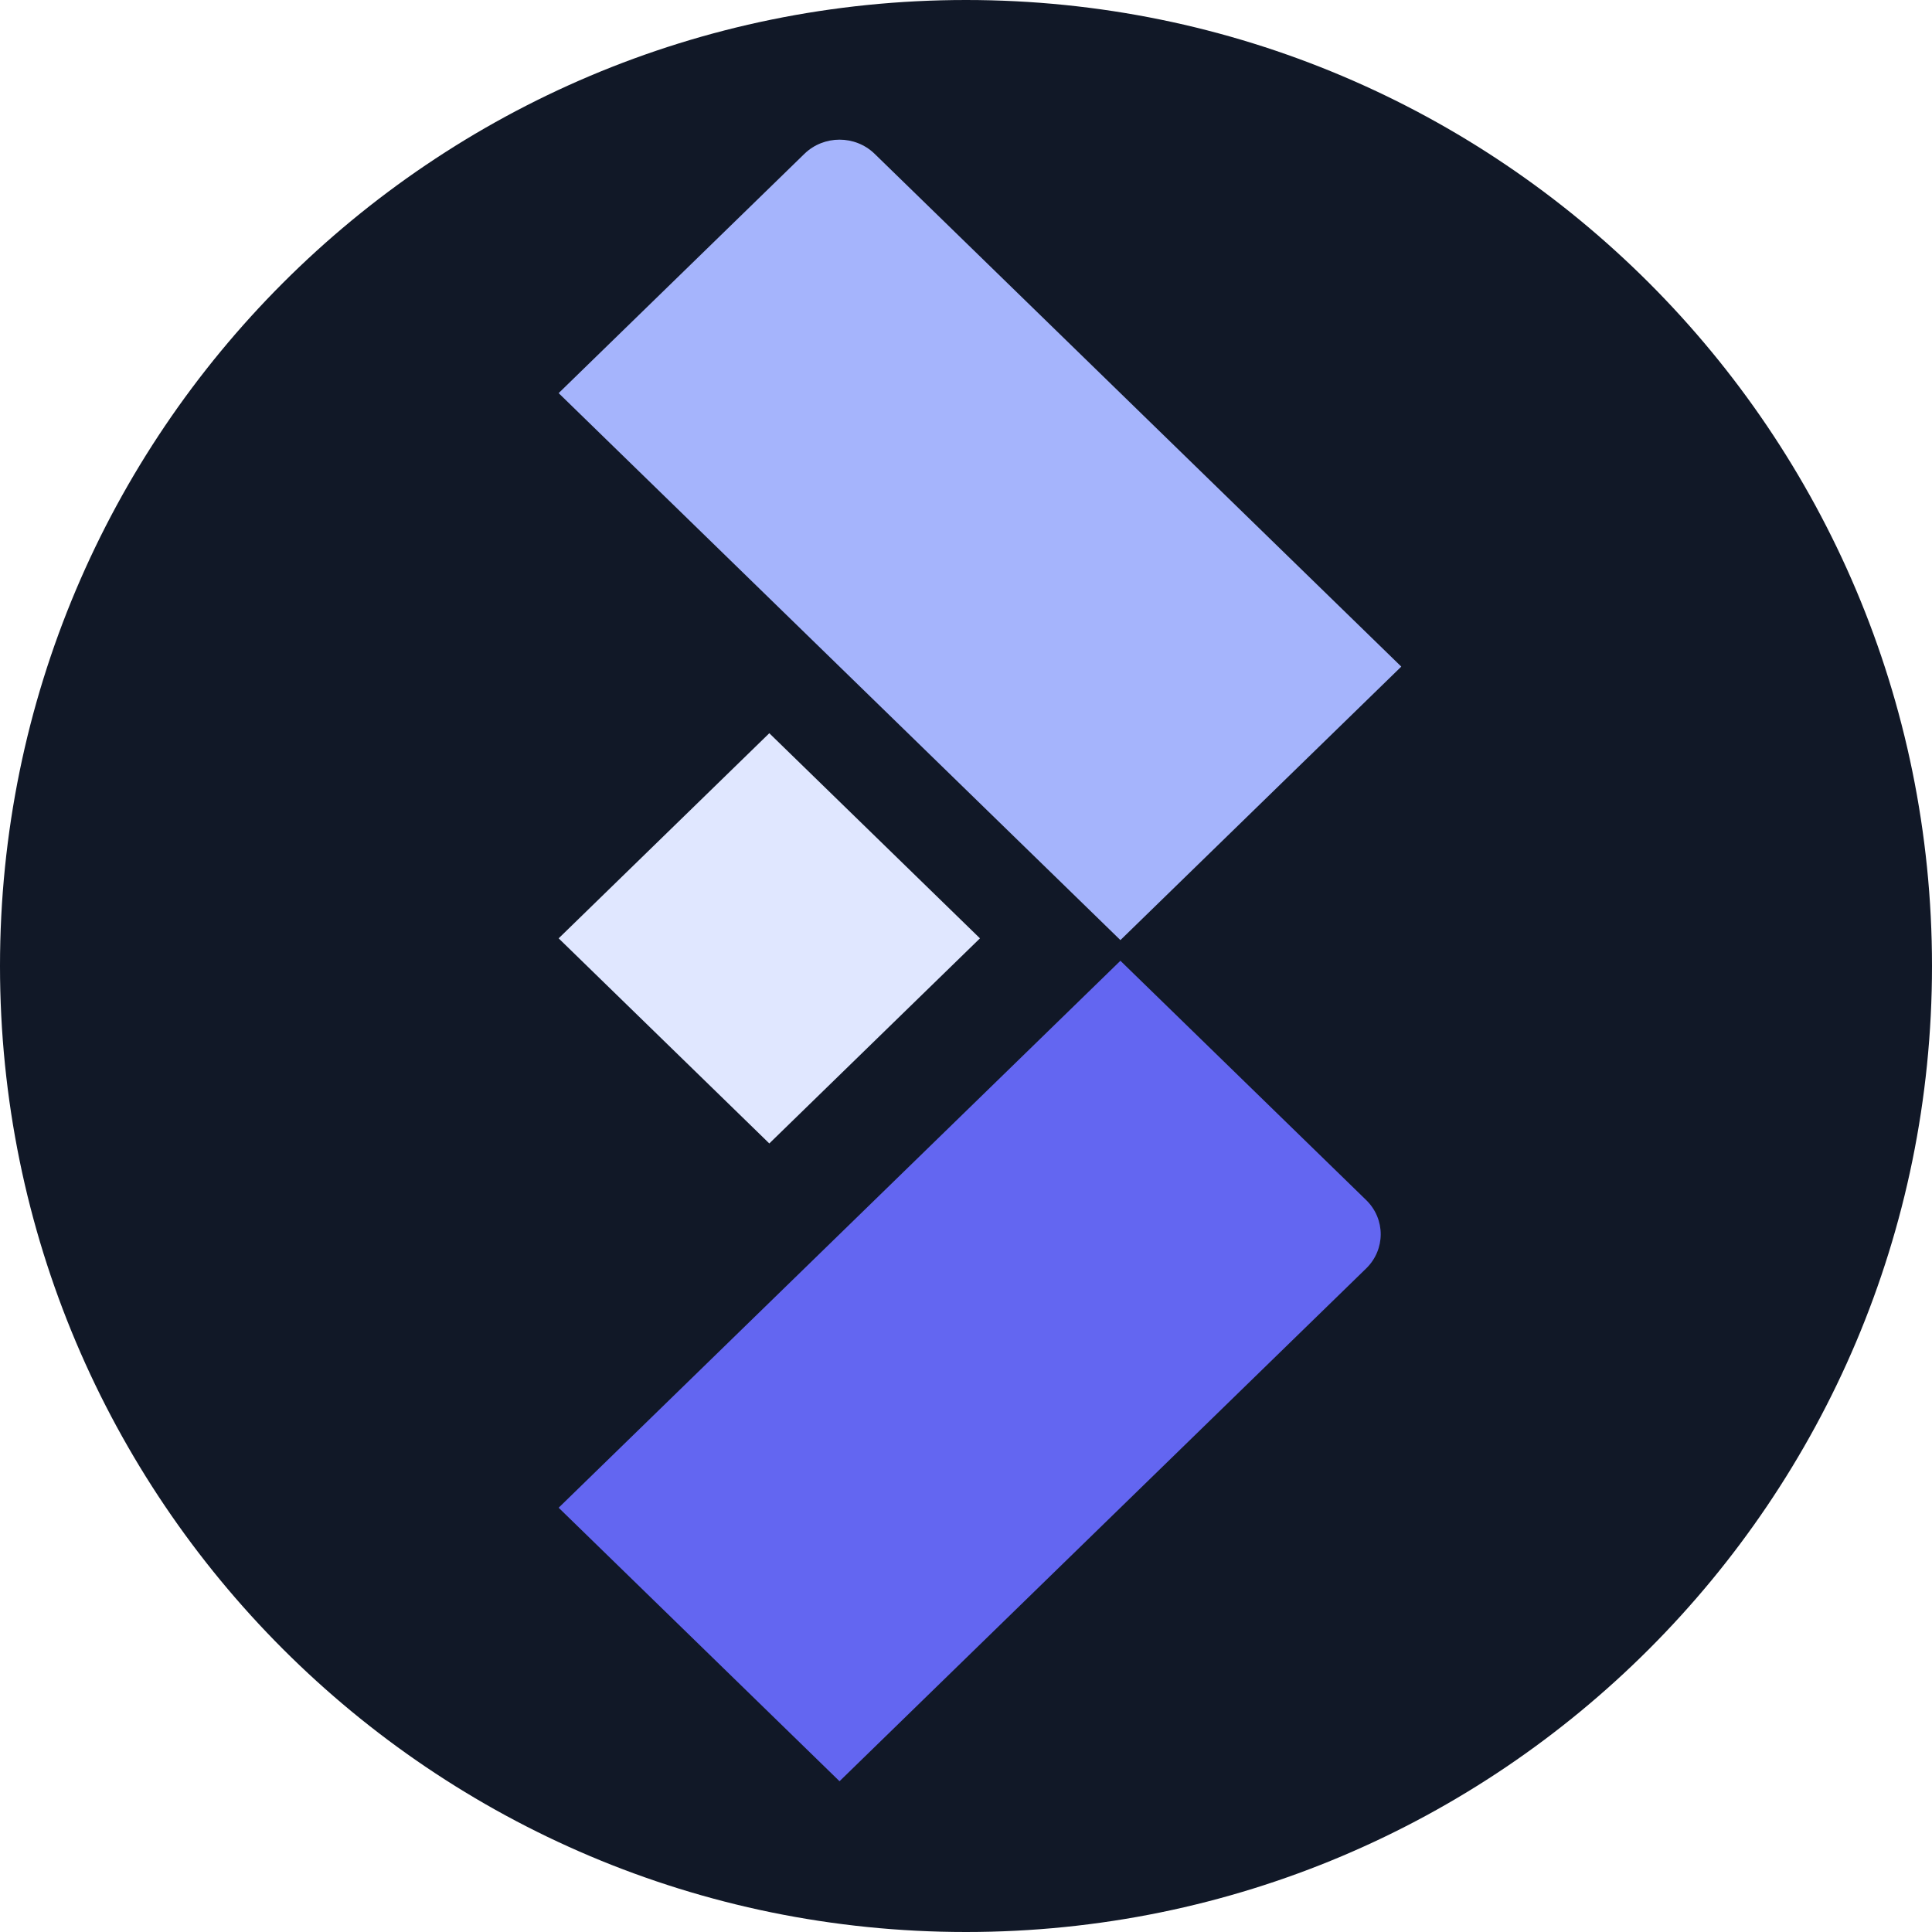
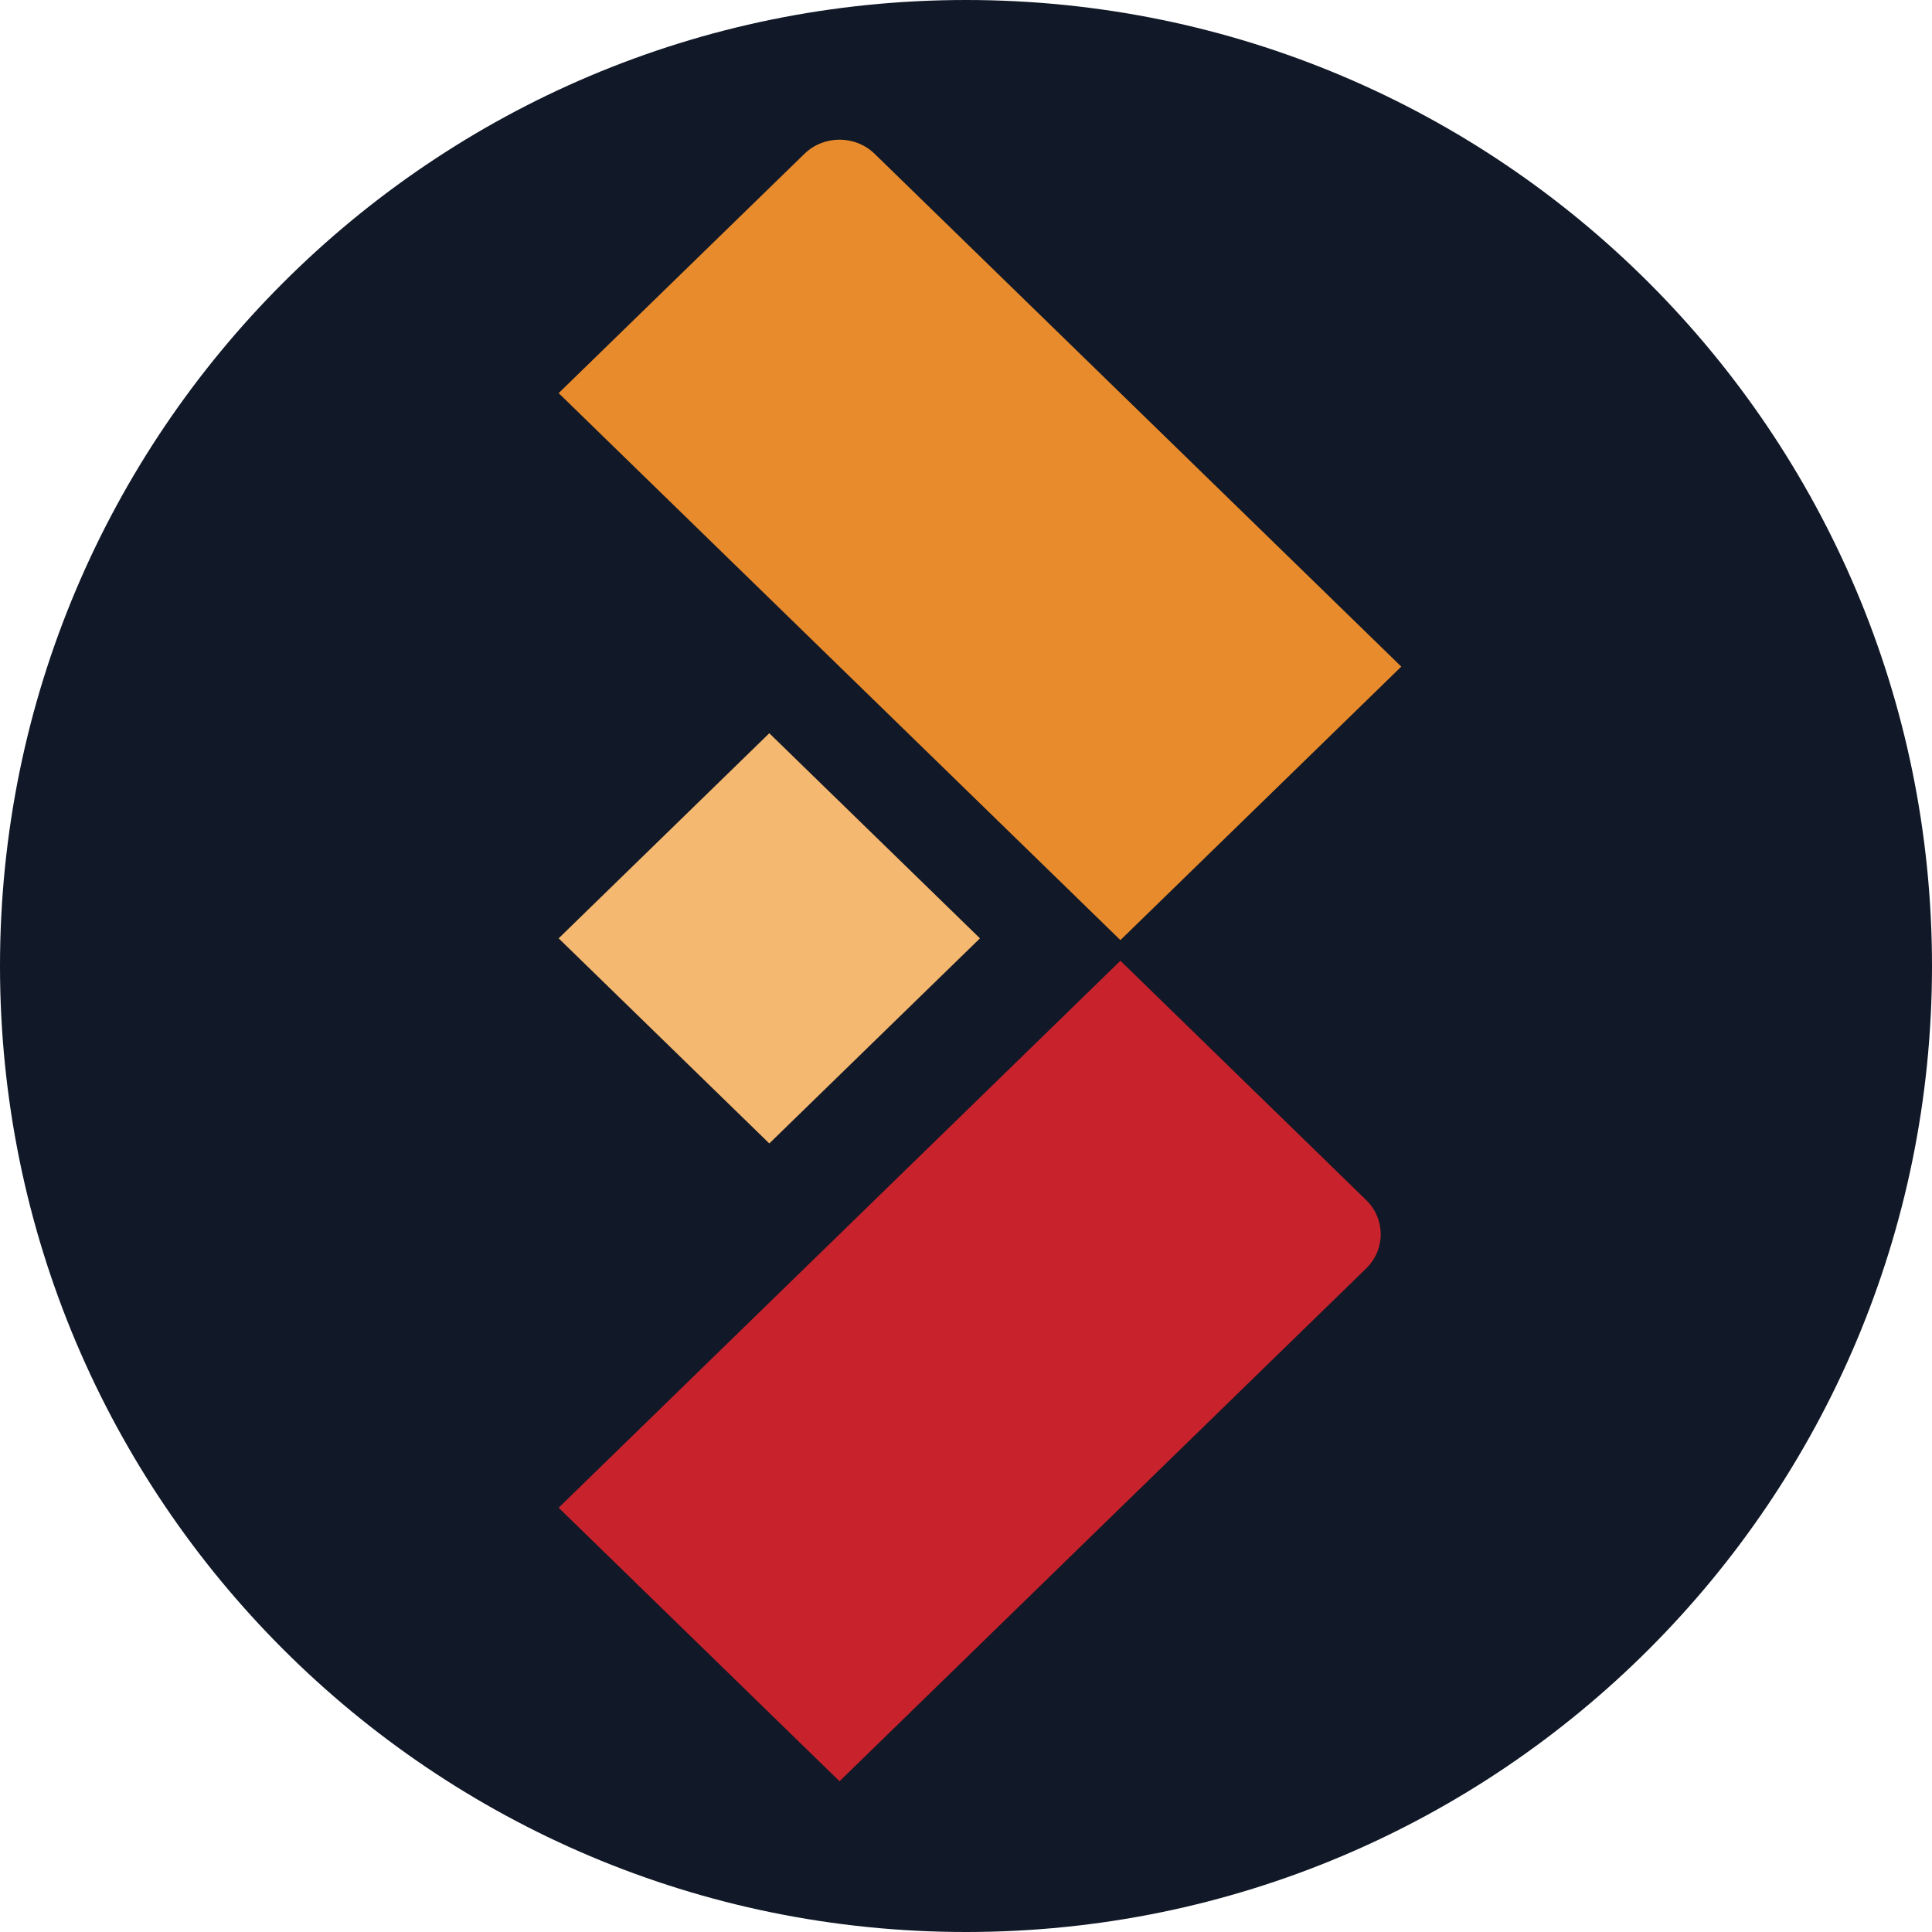
<svg xmlns="http://www.w3.org/2000/svg" width="166" height="166" viewBox="0 0 166 166" fill="none">
  <circle cx="83" cy="83" r="83" fill="#111827" />
  <g transform="translate(48, 12) scale(0.85)">
-     <path d="M56.785 80.912L0 25.621L24.843 1.432C26.804 -0.477 29.981 -0.477 31.941 1.432L85.177 53.266L56.785 80.912Z" fill="#A5B4FC" />
-     <path d="M-1.30805e-05 80.734L21.294 101.467L42.588 80.734L21.294 60L-1.30805e-05 80.734Z" fill="#E0E7FF" />
-     <path d="M56.785 83L81.628 107.19C83.588 109.098 83.588 112.192 81.628 114.101L28.392 165.936L0 138.29L56.785 83Z" fill="#6366F1" />
+     <path d="M56.785 80.912L0 25.621L24.843 1.432C26.804 -0.477 29.981 -0.477 31.941 1.432L85.177 53.266L56.785 80.912Z" fill="#E88B2D" />
+     <path d="M-1.30805e-05 80.734L21.294 101.467L42.588 80.734L21.294 60L-1.30805e-05 80.734Z" fill="#F5B870" />
+     <path d="M56.785 83L81.628 107.19C83.588 109.098 83.588 112.192 81.628 114.101L28.392 165.936L0 138.29L56.785 83Z" fill="#C8232C" />
  </g>
</svg>
